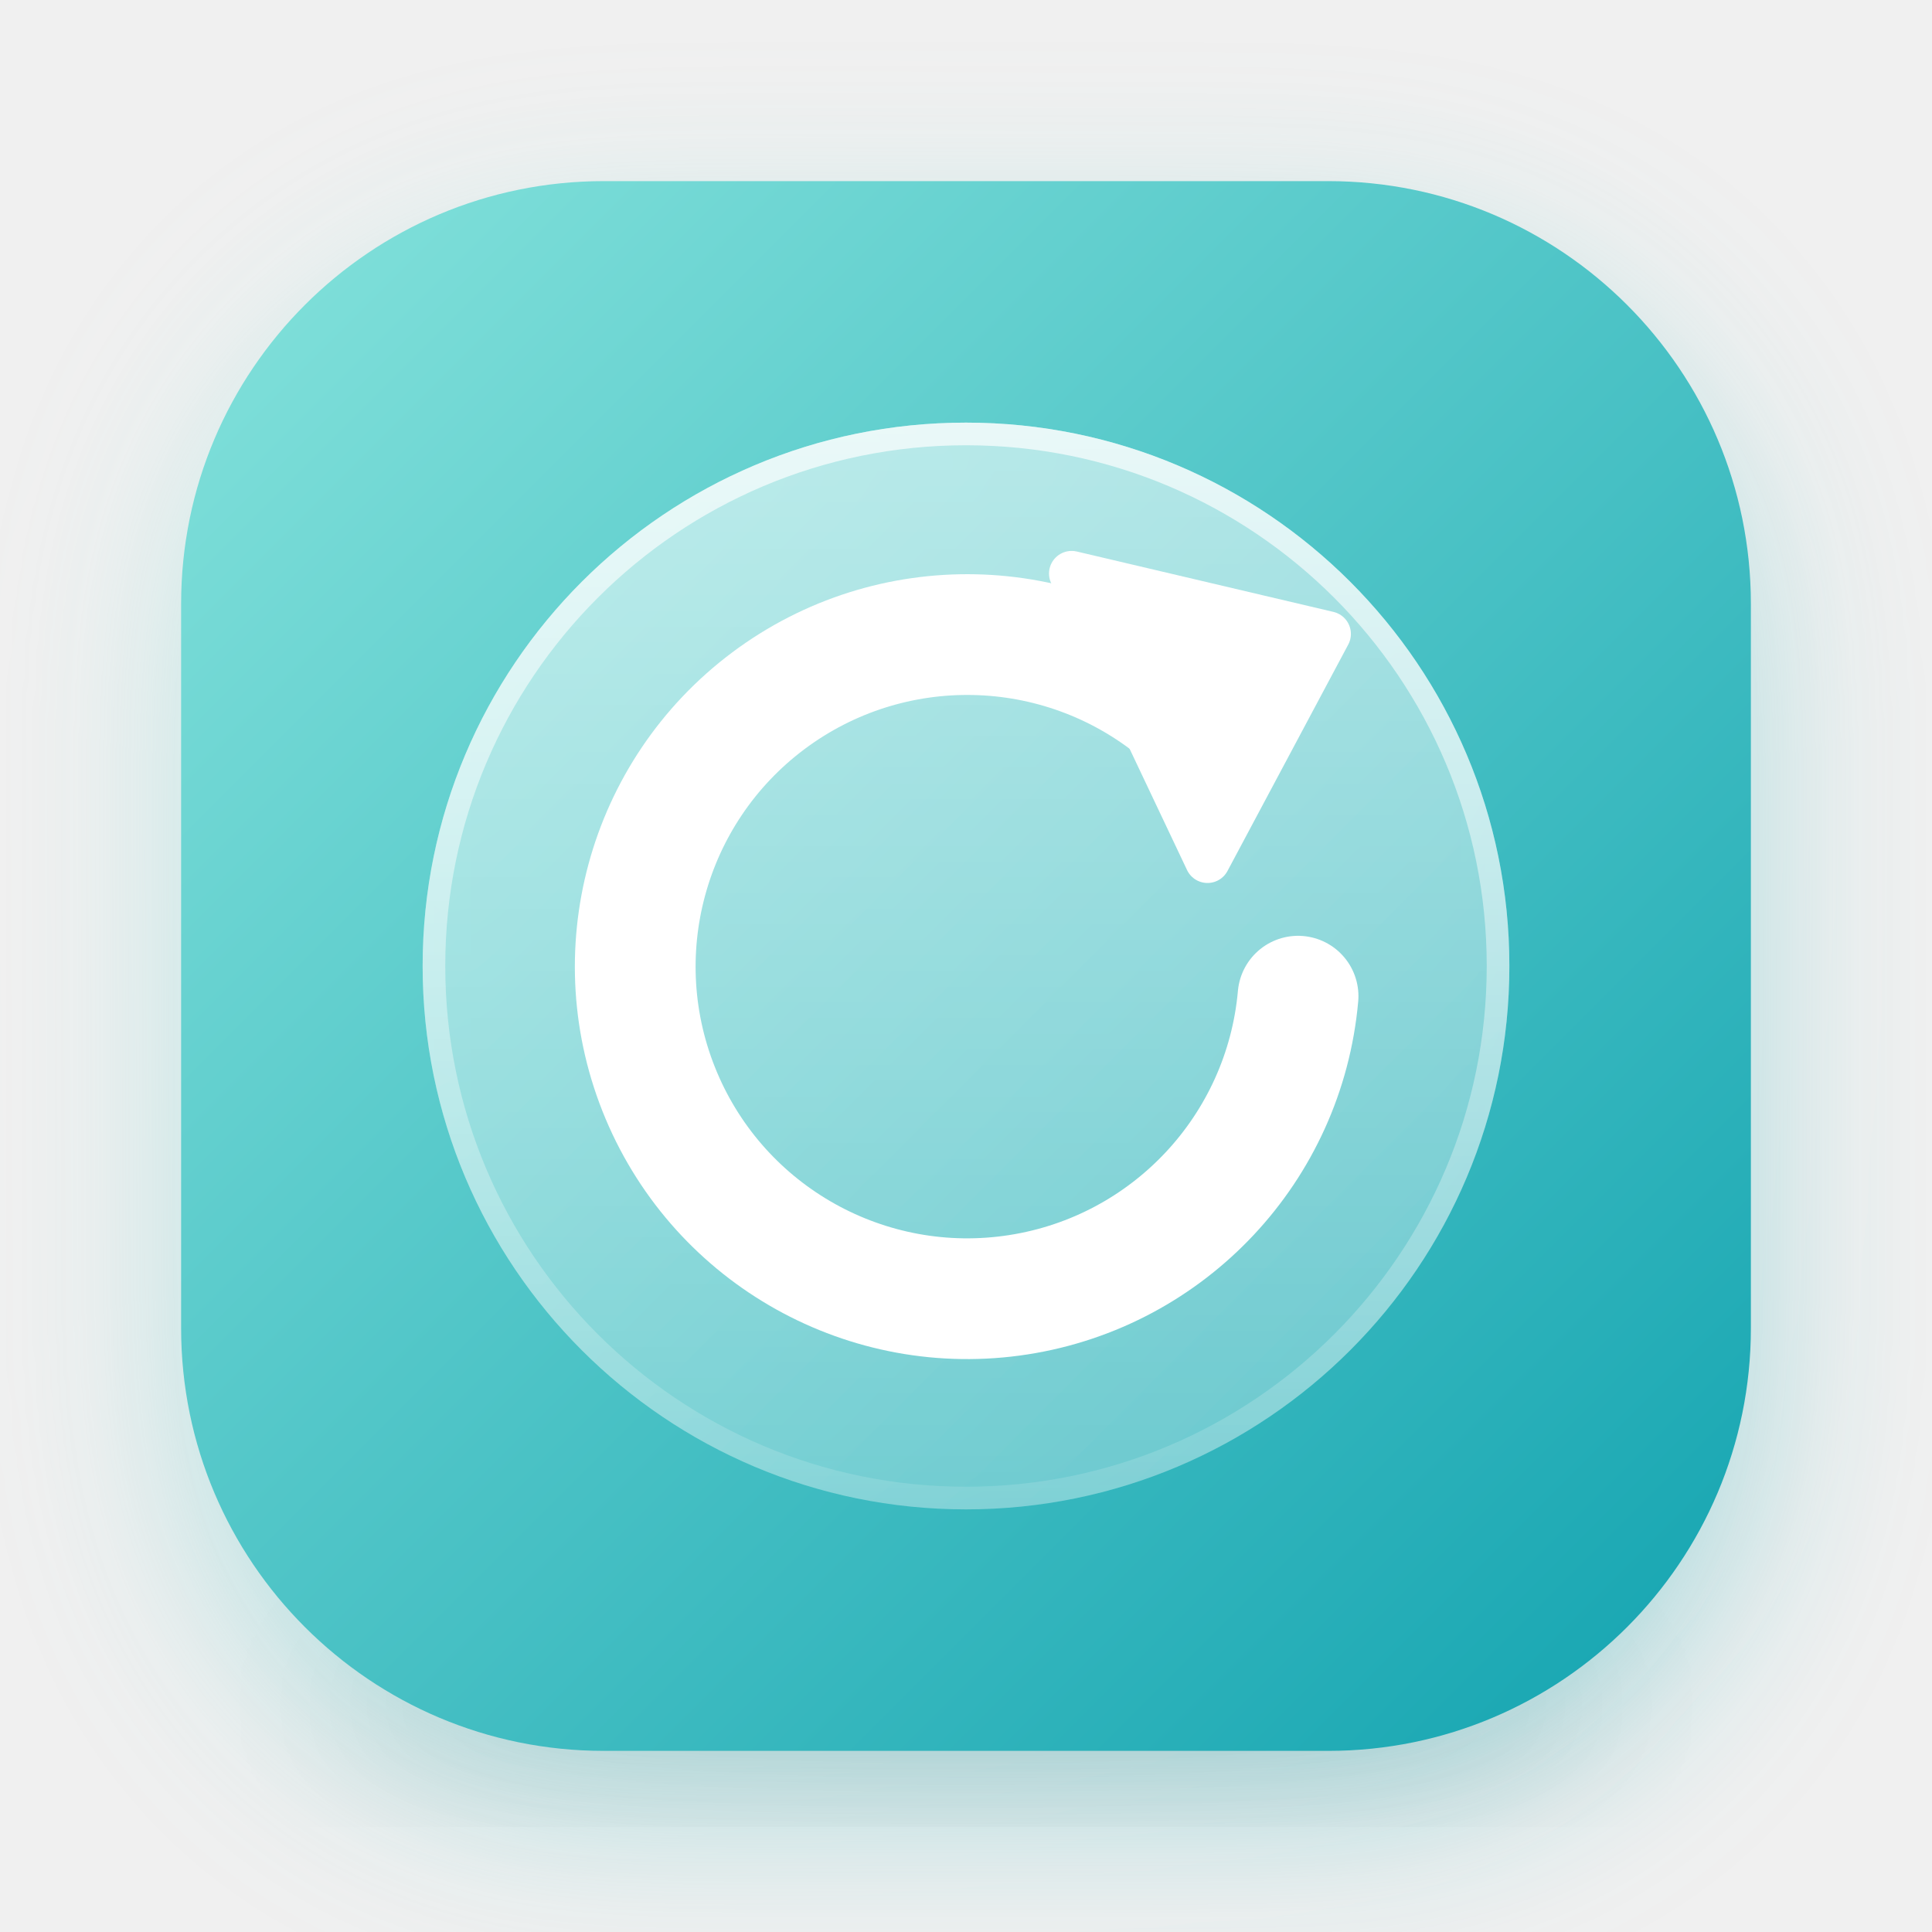
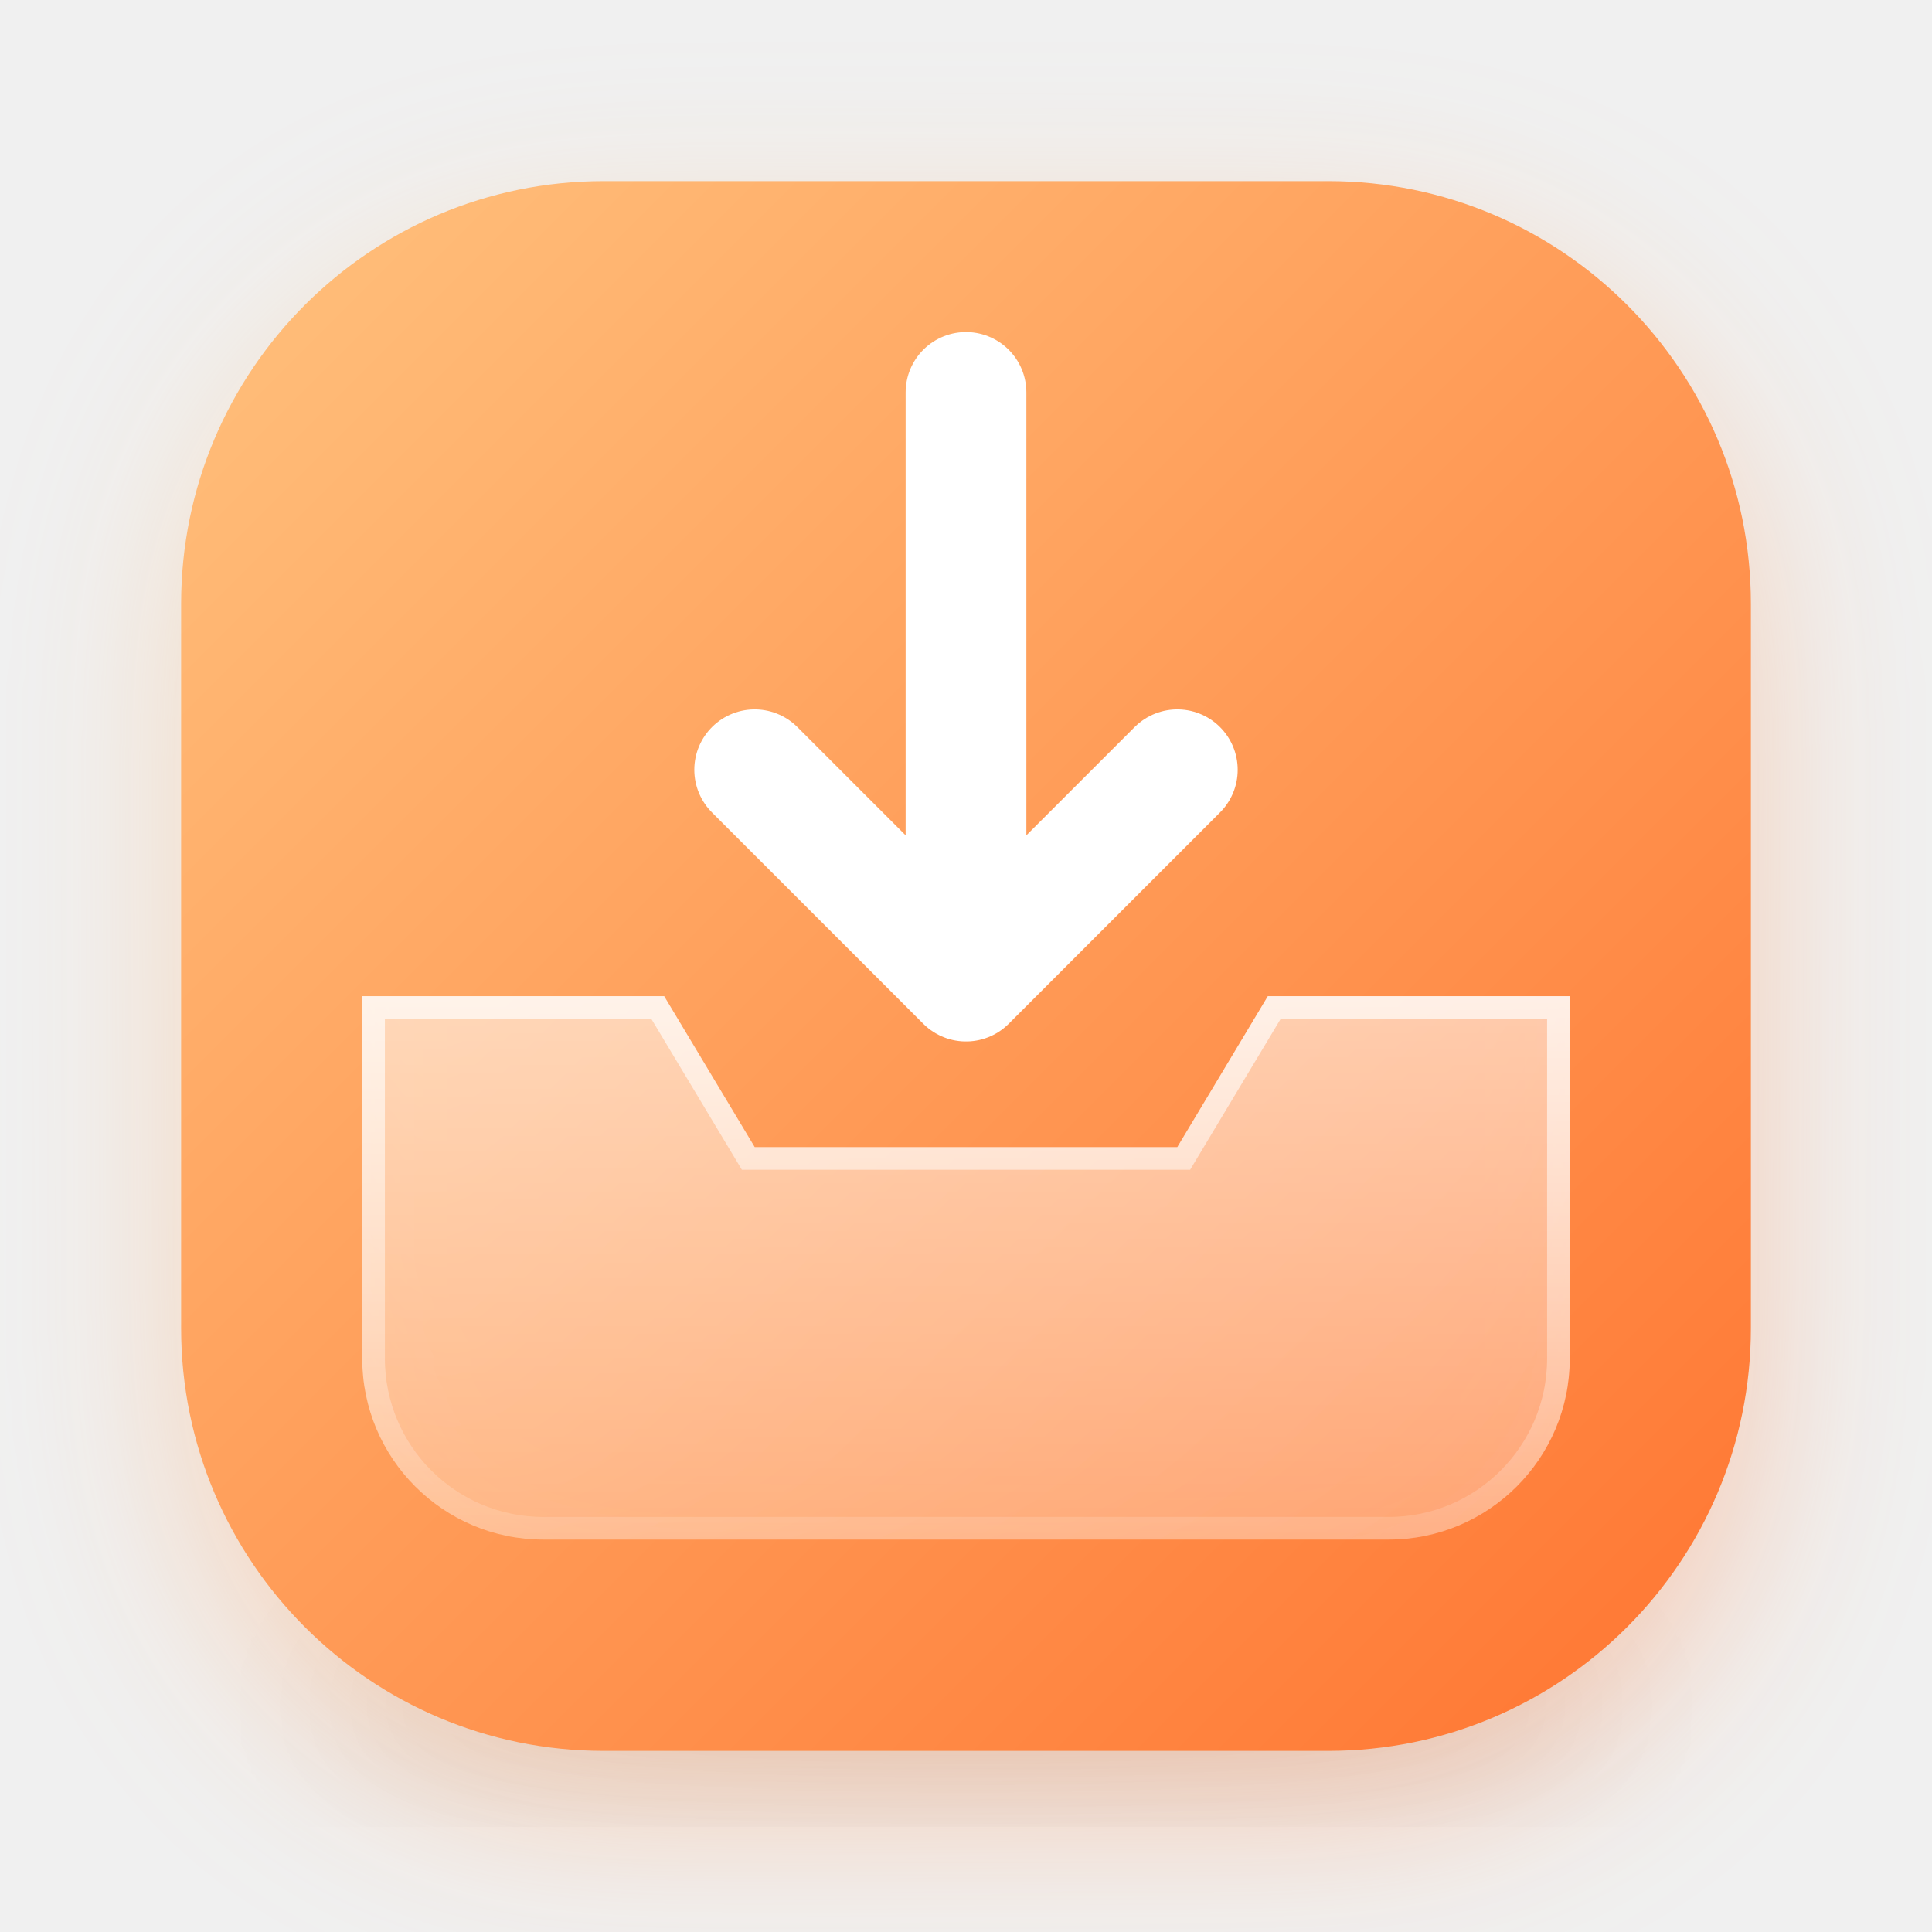
<svg xmlns="http://www.w3.org/2000/svg" xmlns:xlink="http://www.w3.org/1999/xlink" width="128" height="128" viewBox="0 0 128 128">
  <defs>
    <linearGradient id="tint" x1="0" y1="0" x2="1" y2="1">
-       <stop offset="0" stop-color="#86E3DC" />
-       <stop offset="1" stop-color="#12A3B0" />
+       <stop offset="0" stop-color="#FFC27E" />
+       <stop offset="1" stop-color="#FF7430" />
    </linearGradient>
    <linearGradient id="plate-fill" x1="0" y1="0" x2="0" y2="1">
      <stop offset="0" stop-color="#FFFFFF" stop-opacity=".55" />
      <stop offset="1" stop-color="#FFFFFF" stop-opacity=".28" />
    </linearGradient>
    <linearGradient id="rim-stroke" x1="0" y1="0" x2="0" y2="1">
      <stop offset="0" stop-color="#FFFFFF" stop-opacity=".70" />
      <stop offset="1" stop-color="#FFFFFF" stop-opacity=".12" />
    </linearGradient>
    <rect id="back-shape" x="12" y="12" width="104" height="104" rx="28" fill="url(#tint)" />
-     <path id="plate-shape" d="M28 64 a36 36 0 1 0 72 0 a36 36 0 1 0 -72 0 z" />
+     <path id="plate-shape" d="M24 66 h20 l6 10 h28 l6 -10 h20 v24 a12 12 0 0 1 -12 12 h-56 a12 12 0 0 1 -12 -12 z" />
    <clipPath id="plate-clip">
      <use xlink:href="#plate-shape" />
    </clipPath>
    <filter id="blur-shadow" x="-50%" y="-50%" width="200%" height="200%">
      <feGaussianBlur stdDeviation="5" />
    </filter>
    <filter id="blur-glow" x="-50%" y="-50%" width="200%" height="200%">
      <feGaussianBlur stdDeviation="6" />
    </filter>
    <filter id="blur-frost" x="-50%" y="-50%" width="200%" height="200%">
      <feGaussianBlur stdDeviation="8" />
    </filter>
  </defs>
  <ellipse id="shadow" cx="64" cy="113" rx="42" ry="4" fill="#000000" opacity=".12" filter="url(#blur-shadow)" />
  <use id="glow" xlink:href="#back-shape" transform="translate(0 4)" opacity=".35" filter="url(#blur-glow)" />
  <use id="back" xlink:href="#back-shape" />
  <g id="frost" clip-path="url(#plate-clip)">
    <use xlink:href="#back-shape" filter="url(#blur-frost)" />
  </g>
  <use id="plate" xlink:href="#plate-shape" fill="url(#plate-fill)" />
  <g id="rim" clip-path="url(#plate-clip)">
    <use xlink:href="#plate-shape" fill="none" stroke="url(#rim-stroke)" stroke-width="3" />
  </g>
  <g id="glyph">
-     <path d="M86 66 A22 22 0 1 1 78 47" fill="none" stroke="#FFFFFF" stroke-width="8" stroke-linecap="round" stroke-linejoin="round" />
-     <path d="M71 38 L88 42 L80 57 Z" fill="#FFFFFF" stroke="#FFFFFF" stroke-width="3" stroke-linejoin="round" />
+     <path d="M64 26 V64 M50 51 L64 65 L78 51" fill="none" stroke="#FFFFFF" stroke-width="8" stroke-linecap="round" stroke-linejoin="round" />
  </g>
</svg>
